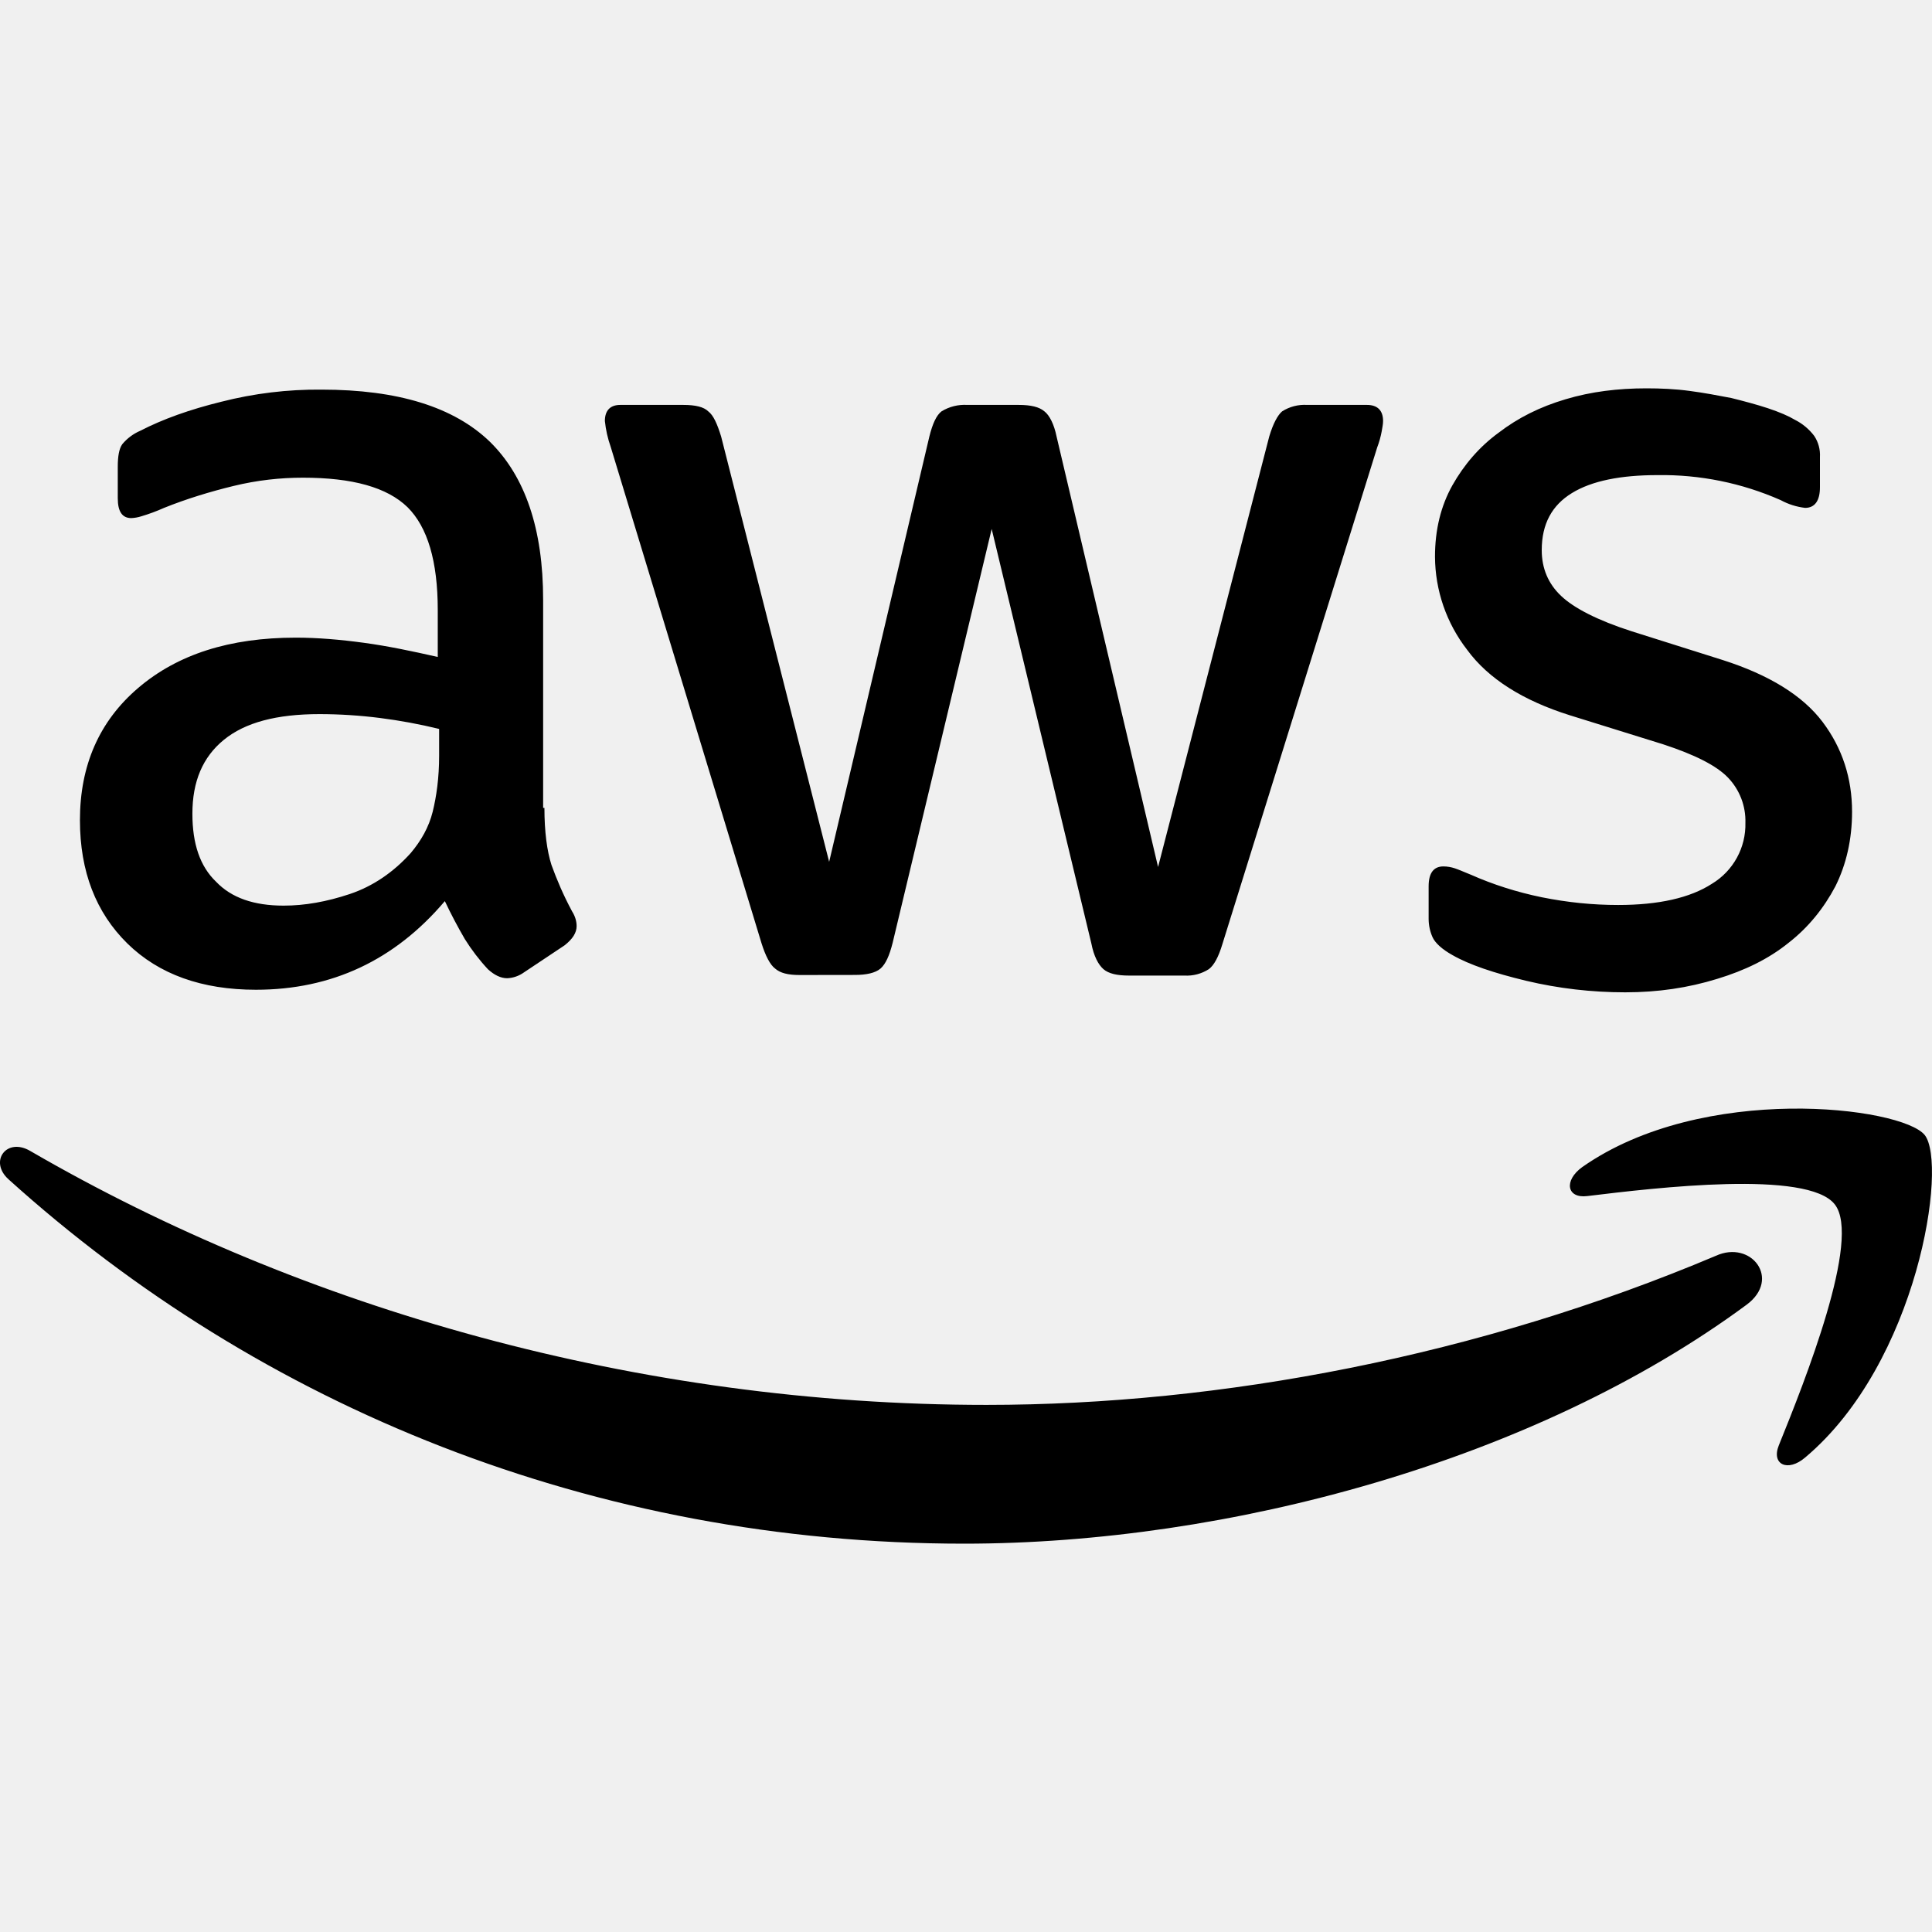
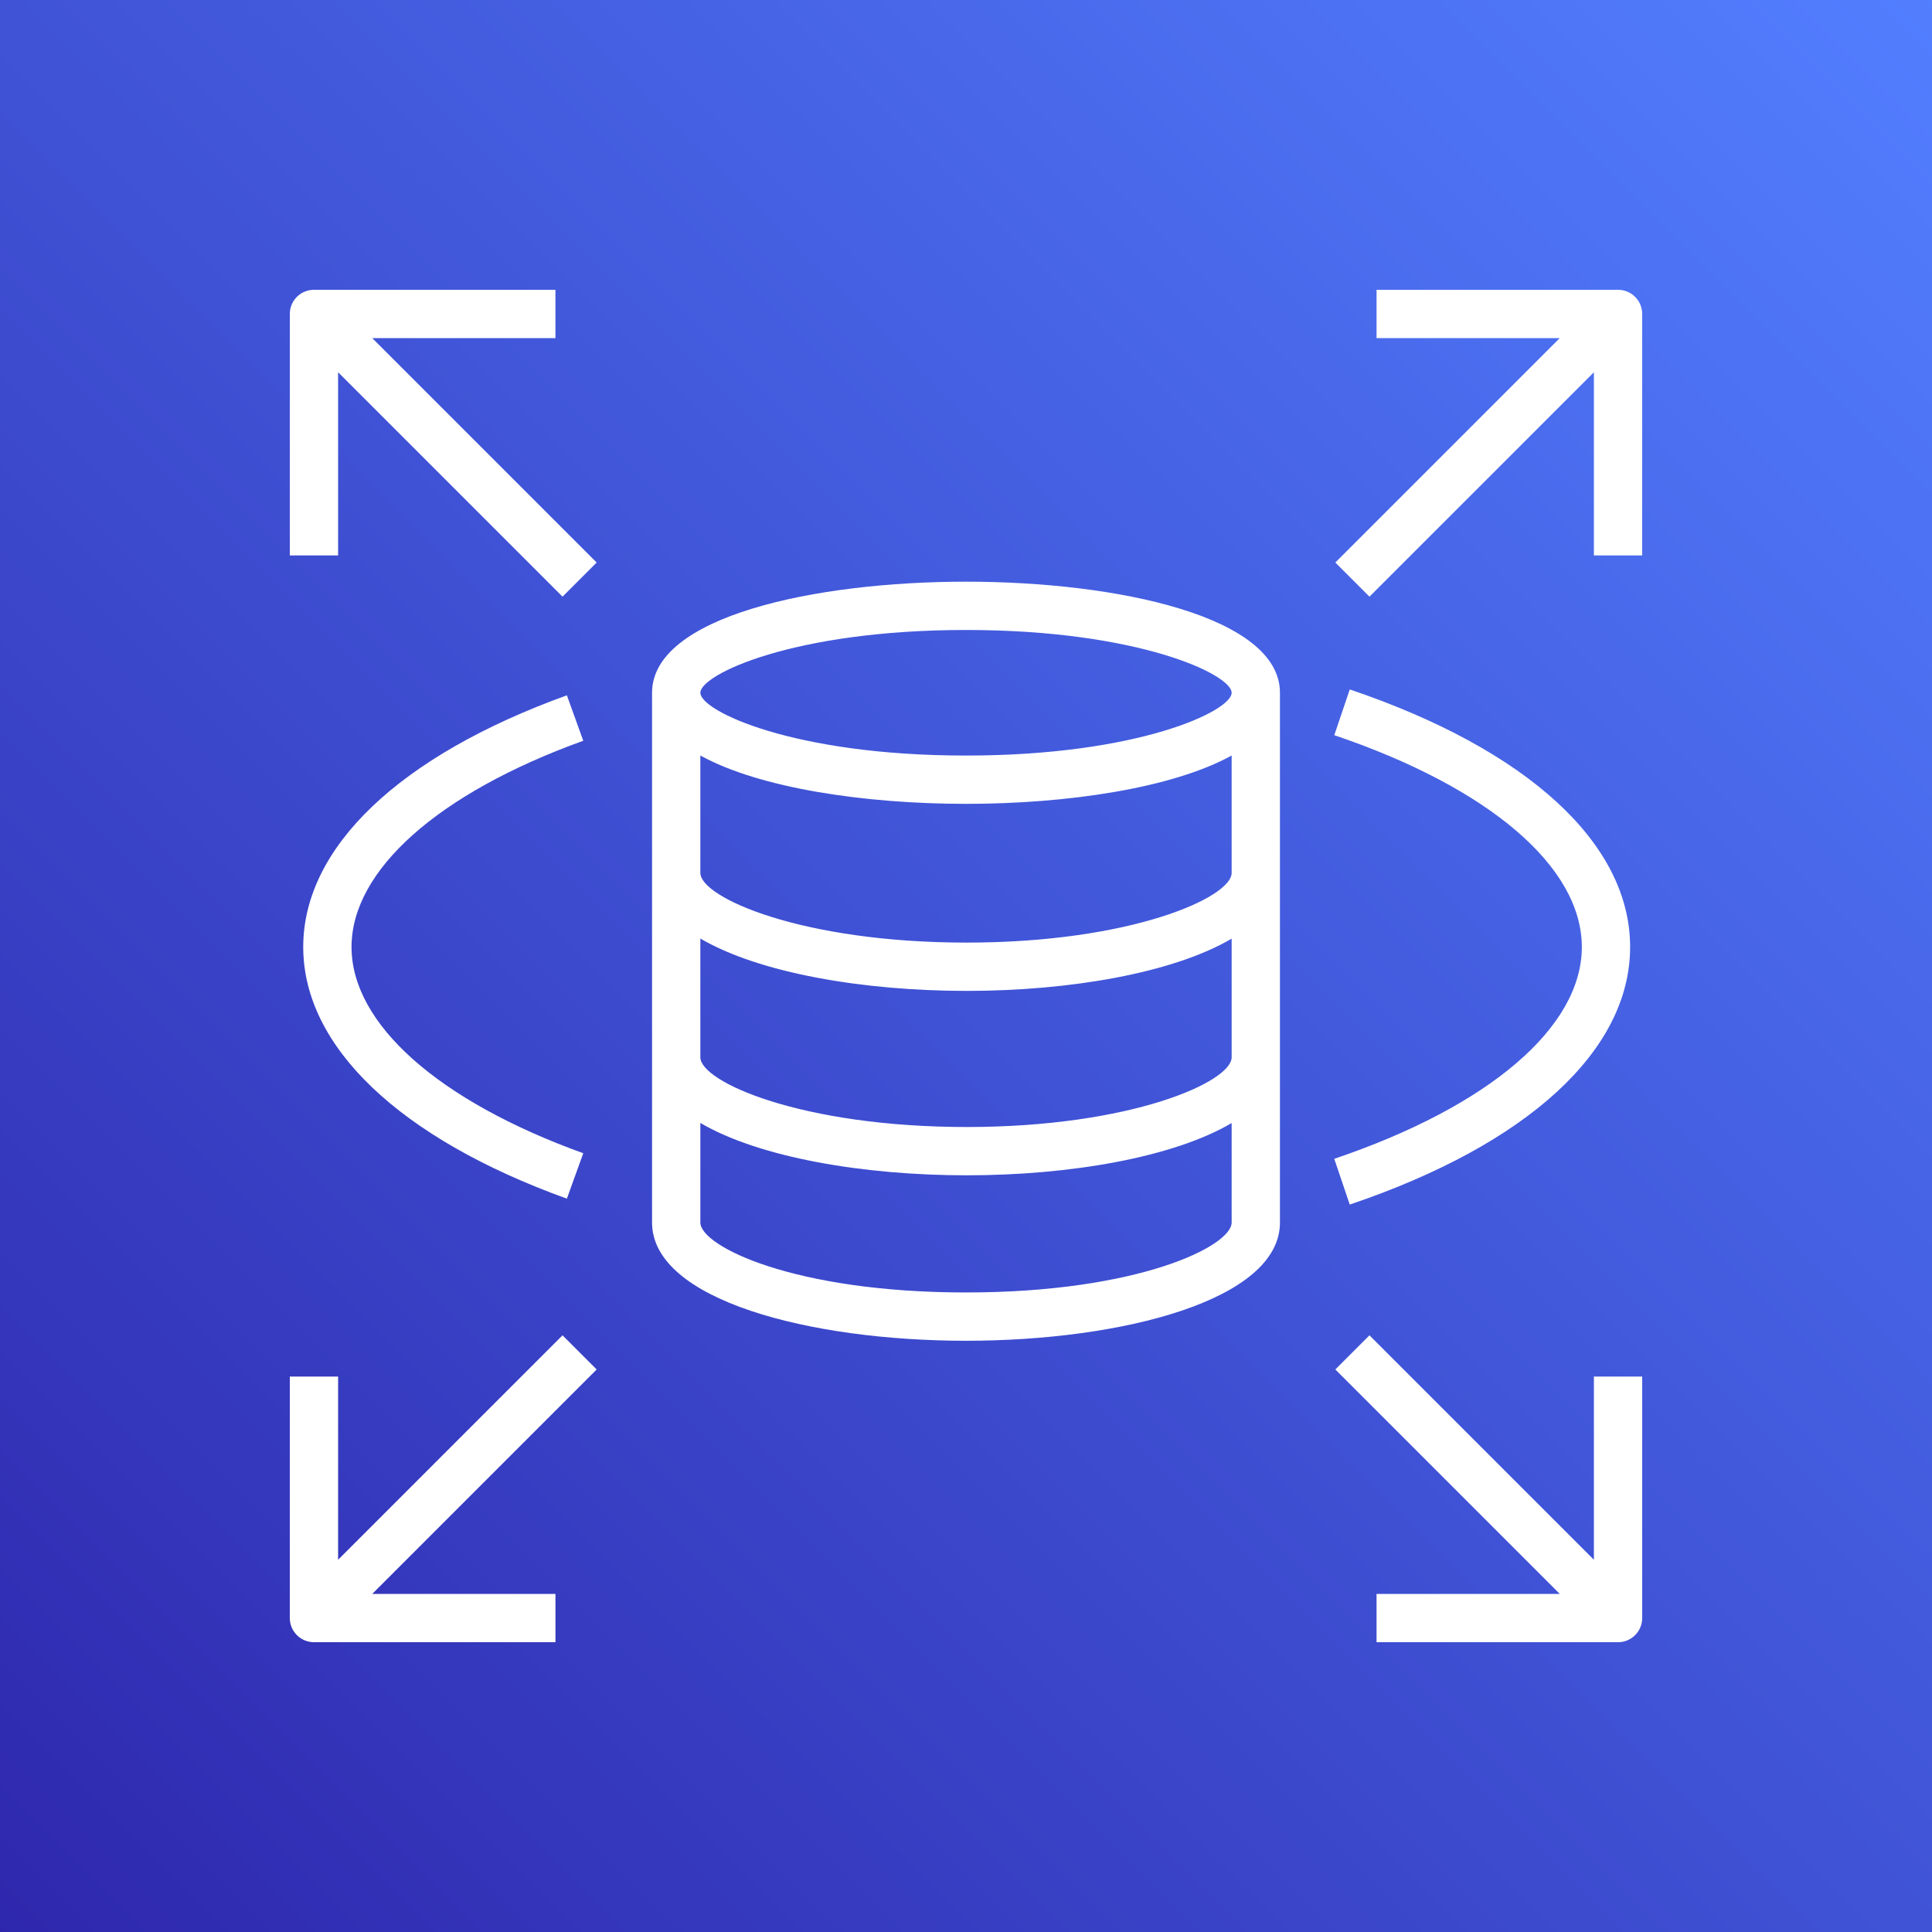
- <svg xmlns="http://www.w3.org/2000/svg" role="img" viewBox="0 0 24 24">
-   <path d="M6.763 10.036c0 .296.032.535.088.71.064.176.144.368.256.576.04.063.056.127.056.183 0 .08-.048.16-.152.24l-.503.335a.383.383 0 0 1-.208.072c-.08 0-.16-.04-.239-.112a2.47 2.47 0 0 1-.287-.375 6.18 6.18 0 0 1-.248-.471c-.622.734-1.405 1.101-2.347 1.101-.67 0-1.205-.191-1.596-.574-.391-.384-.59-.894-.59-1.533 0-.678.239-1.23.726-1.644.487-.415 1.133-.623 1.955-.623.272 0 .551.024.846.064.296.04.6.104.918.176v-.583c0-.607-.127-1.03-.375-1.277-.255-.248-.686-.367-1.3-.367-.28 0-.568.031-.863.103-.295.072-.583.16-.862.272a2.287 2.287 0 0 1-.28.104.488.488 0 0 1-.127.023c-.112 0-.168-.08-.168-.247v-.391c0-.128.016-.224.056-.28a.597.597 0 0 1 .224-.167c.279-.144.614-.264 1.005-.36a4.84 4.84 0 0 1 1.246-.151c.95 0 1.644.216 2.091.647.439.43.662 1.085.662 1.963v2.586zm-3.24 1.214c.263 0 .534-.048.822-.144.287-.096.543-.271.758-.51.128-.152.224-.32.272-.512.047-.191.08-.423.08-.694v-.335a6.66 6.66 0 0 0-.735-.136 6.02 6.02 0 0 0-.75-.048c-.535 0-.926.104-1.19.32-.263.215-.39.518-.39.917 0 .375.095.655.295.846.191.2.47.296.838.296zm6.41.862c-.144 0-.24-.024-.304-.08-.064-.048-.12-.16-.168-.311L7.586 5.55a1.398 1.398 0 0 1-.072-.32c0-.128.064-.2.191-.2h.783c.151 0 .255.025.31.08.065.048.113.16.16.312l1.342 5.284 1.245-5.284c.04-.16.088-.264.151-.312a.549.549 0 0 1 .32-.08h.638c.152 0 .256.025.32.08.063.048.12.16.151.312l1.261 5.348 1.381-5.348c.048-.16.104-.264.16-.312a.52.52 0 0 1 .311-.08h.743c.127 0 .2.065.2.2 0 .04-.009.08-.017.128a1.137 1.137 0 0 1-.056.2l-1.923 6.17c-.048.16-.104.263-.168.311a.51.51 0 0 1-.303.08h-.687c-.151 0-.255-.024-.32-.08-.063-.056-.119-.16-.15-.32l-1.238-5.148-1.23 5.14c-.04.16-.087.264-.15.32-.065.056-.177.08-.32.08zm10.256.215c-.415 0-.83-.048-1.229-.143-.399-.096-.71-.2-.918-.32-.128-.071-.215-.151-.247-.223a.563.563 0 0 1-.048-.224v-.407c0-.167.064-.247.183-.247.048 0 .096.008.144.024.048.016.12.048.2.08.271.12.566.215.878.279.319.064.63.096.95.096.502 0 .894-.088 1.165-.264a.86.86 0 0 0 .415-.758.777.777 0 0 0-.215-.559c-.144-.151-.416-.287-.807-.415l-1.157-.36c-.583-.183-1.014-.454-1.277-.813a1.902 1.902 0 0 1-.4-1.158c0-.335.073-.63.216-.886.144-.255.335-.479.575-.654.24-.184.51-.32.83-.415.32-.096.655-.136 1.006-.136.175 0 .359.008.535.032.183.024.35.056.518.088.16.04.312.08.455.127.144.048.256.096.336.144a.69.69 0 0 1 .24.2.43.43 0 0 1 .071.263v.375c0 .168-.064.256-.184.256a.83.83 0 0 1-.303-.096 3.652 3.652 0 0 0-1.532-.311c-.455 0-.815.071-1.062.223-.248.152-.375.383-.375.71 0 .224.08.416.24.567.159.152.454.304.877.44l1.134.358c.574.184.99.44 1.237.767.247.327.367.702.367 1.117 0 .343-.072.655-.207.926-.144.272-.336.511-.583.703-.248.2-.543.343-.886.447-.36.111-.734.167-1.142.167zM21.698 16.207c-2.626 1.94-6.442 2.969-9.722 2.969-4.598 0-8.74-1.7-11.87-4.526-.247-.223-.024-.527.272-.351 3.384 1.963 7.559 3.153 11.877 3.153 2.914 0 6.114-.607 9.06-1.852.439-.2.814.287.383.607zM22.792 14.961c-.336-.43-2.22-.207-3.074-.103-.255.032-.295-.192-.063-.36 1.5-1.053 3.967-.75 4.254-.399.287.36-.08 2.826-1.485 4.007-.215.184-.423.088-.327-.151.32-.79 1.03-2.57.695-2.994z" />
+ <svg xmlns="http://www.w3.org/2000/svg" role="img" aria-label="Amazon RDS" viewBox="0 0 256 256">
+   <defs>
+     <linearGradient id="SVGte2wIbLN" x1="0%" x2="100%" y1="100%" y2="0%">
+       <stop offset="0%" stop-color="#2e27ad" />
+       <stop offset="100%" stop-color="#527fff" />
+     </linearGradient>
+   </defs>
+   <path fill="url(#SVGte2wIbLN)" d="M0 0h256v256H0z" />
+   <path fill="#fff" d="m49.325 44.8l29.737 29.738l-4.524 4.524L44.8 49.325V73.6h-6.4v-32a3.2 3.2 0 0 1 3.2-3.2h32v6.4zM217.6 41.6v32h-6.4V49.325l-29.738 29.737l-4.524-4.524L206.675 44.8H182.4v-6.4h32a3.2 3.2 0 0 1 3.2 3.2m-6.4 140.8h6.4v32a3.2 3.2 0 0 1-3.2 3.2h-32v-6.4h24.275l-29.737-29.738l4.524-4.524l29.738 29.737zm-1.6-56.918c0-10.621-12.262-21.114-32.8-28.068l2.051-6.06C202.458 99.344 216 111.782 216 125.482c0 13.702-13.542 26.144-37.152 34.13l-2.051-6.063c20.54-6.95 32.803-17.44 32.803-28.067m-163.02 0c0 10.176 11.478 20.39 30.706 27.328l-2.172 6.019c-22.202-8.01-34.935-20.163-34.935-33.347c0-13.181 12.733-25.335 34.935-33.348l2.172 6.02c-19.228 6.94-30.707 17.155-30.707 27.328m32.482 55.98L49.325 211.2H73.6v6.4h-32a3.2 3.2 0 0 1-3.2-3.2v-32h6.4v24.275l29.738-29.737zM128 100.115c-22.867 0-35.2-5.907-35.2-8.32c0-2.416 12.333-8.32 35.2-8.32c22.864 0 35.2 5.904 35.2 8.32c0 2.413-12.336 8.32-35.2 8.32m.093 24.784c-21.895 0-35.293-5.98-35.293-9.235v-15.555c7.882 4.349 21.862 6.406 35.2 6.406s27.318-2.057 35.2-6.406v15.555c0 3.258-13.328 9.235-35.107 9.235m0 24.435c-21.895 0-35.293-5.98-35.293-9.235v-15.74c7.78 4.572 21.574 6.94 35.293 6.94c13.641 0 27.357-2.365 35.107-6.925V140.1c0 3.258-13.328 9.235-35.107 9.235M128 171.258c-22.774 0-35.2-6.122-35.2-9.268v-13.196c7.78 4.572 21.574 6.94 35.293 6.94c13.641 0 27.357-2.361 35.107-6.924v13.18c0 3.146-12.426 9.268-35.2 9.268m0-94.183c-20.035 0-41.6 4.605-41.6 14.72v70.195c0 10.285 20.928 15.668 41.6 15.668s41.6-5.383 41.6-15.668V91.795c0-10.115-21.565-14.72-41.6-14.72" />
</svg>
